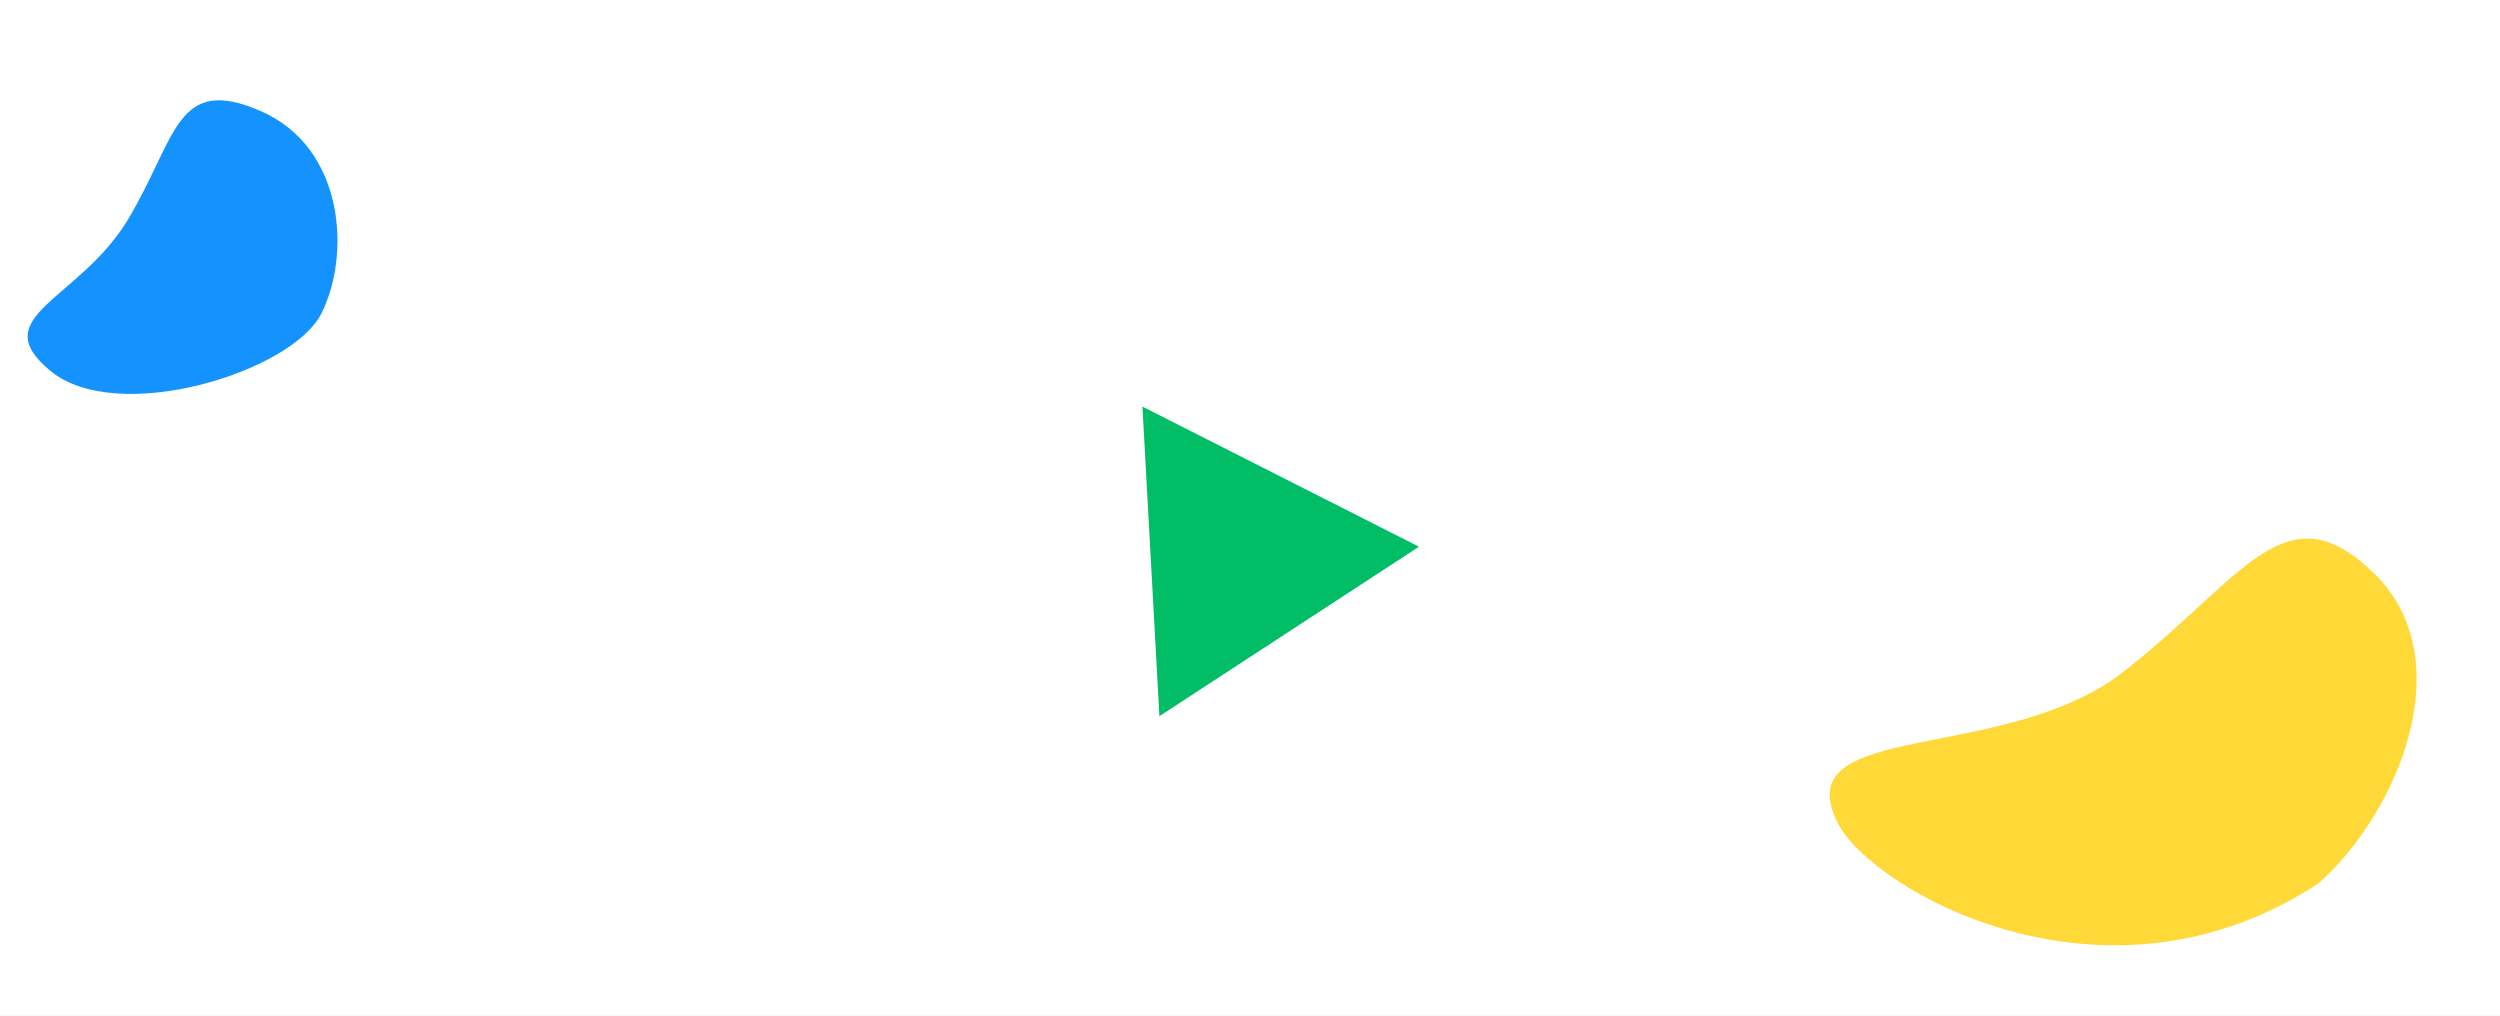
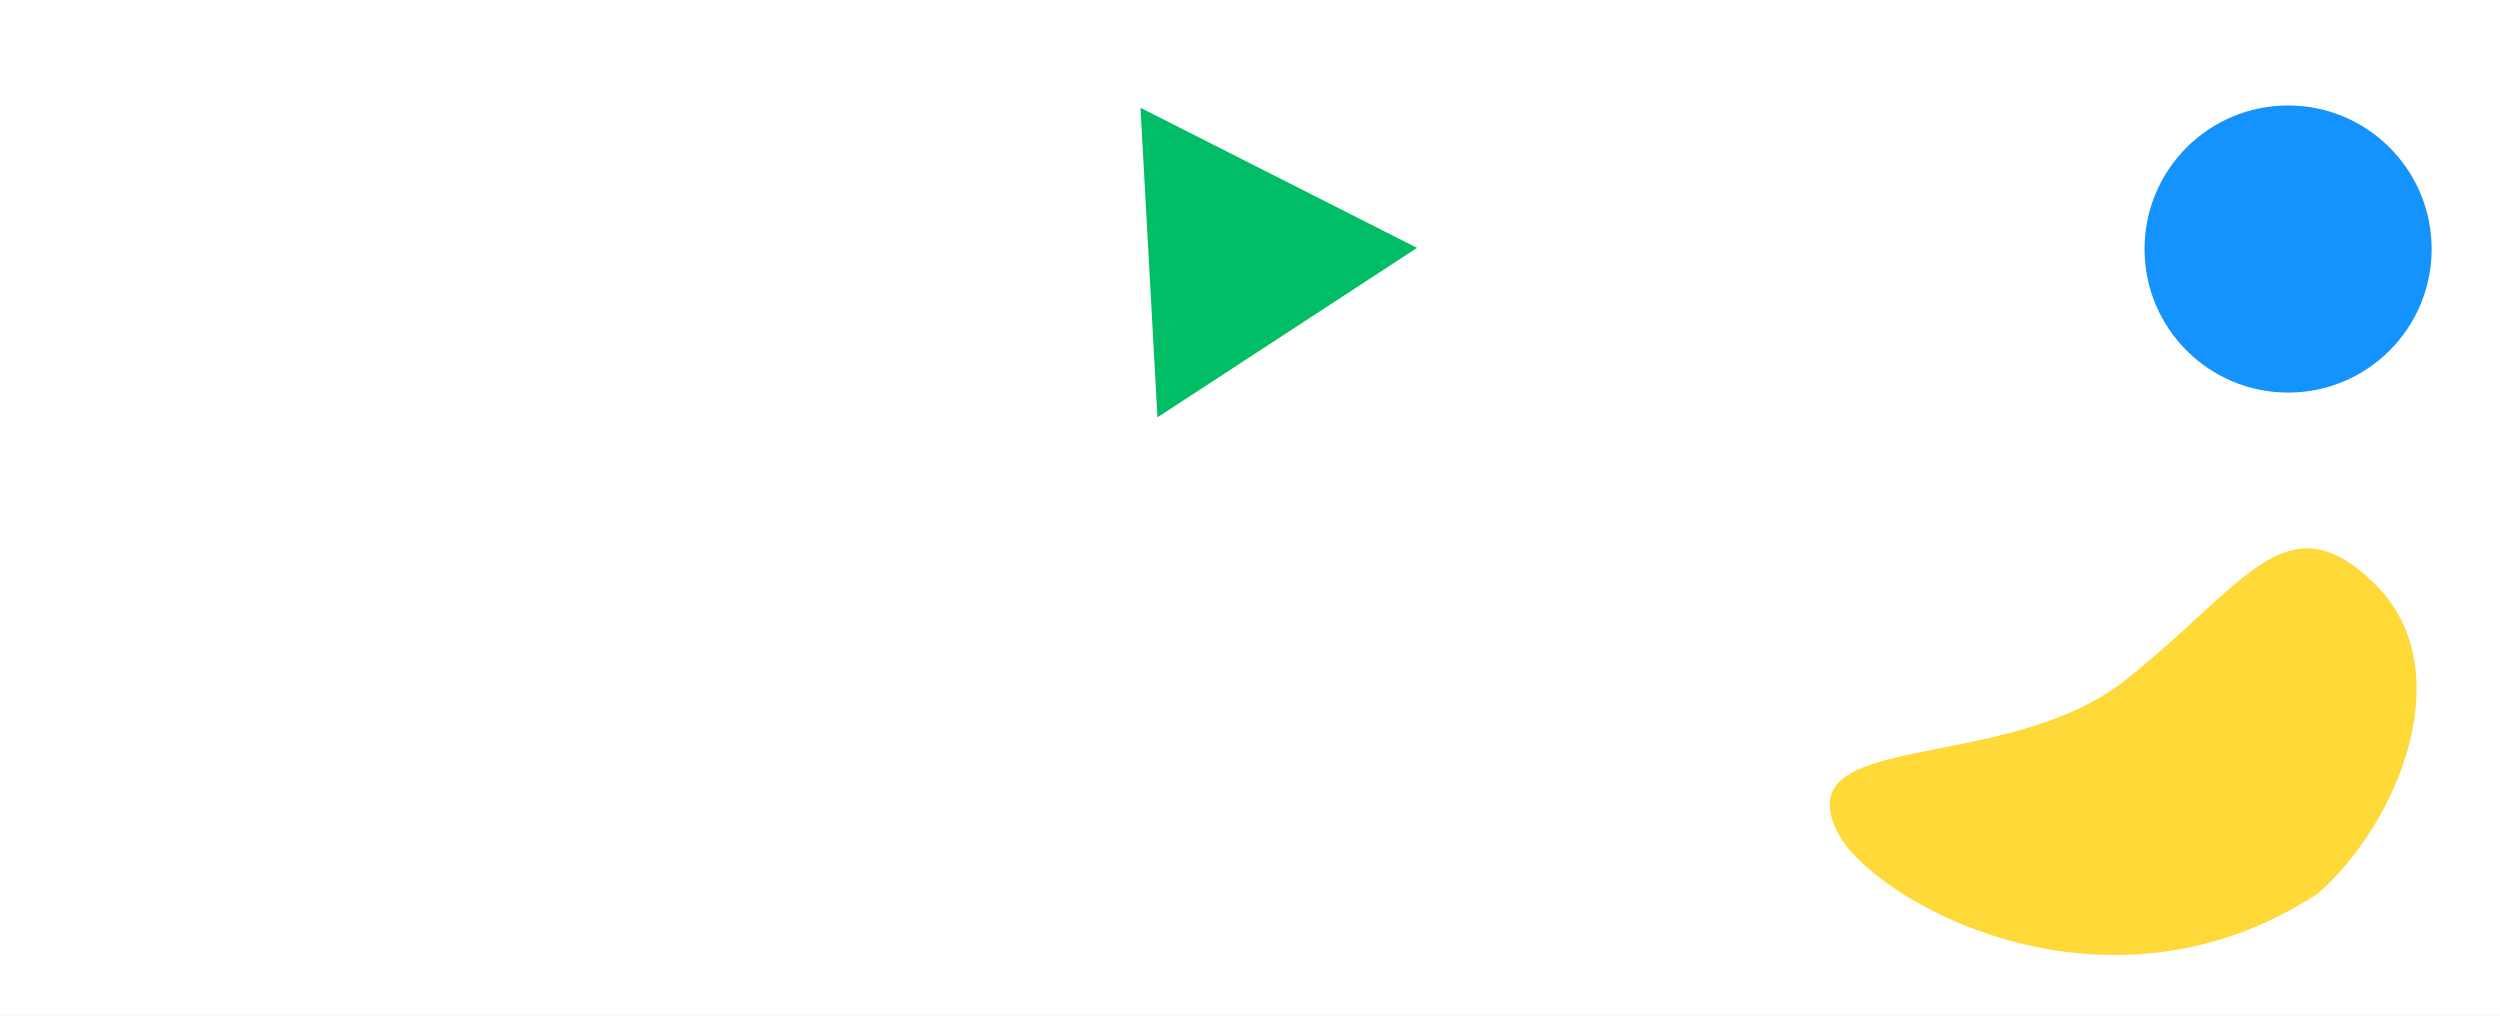
<svg xmlns="http://www.w3.org/2000/svg" width="1280" height="520" viewBox="0 0 1280 520" fill="none">
  <rect width="1280" height="520" fill="white" />
-   <path fill-rule="evenodd" clip-rule="evenodd" d="M164.431 160.724C149.184 190.578 60.192 218.05 25.922 189.98C-8.348 161.91 40.797 153.816 65.702 112.091C90.606 70.367 90.023 38.035 133.347 56.81C176.671 75.586 179.678 130.87 164.431 160.724Z" fill="#1493FF" />
-   <path fill-rule="evenodd" clip-rule="evenodd" d="M1186.96 452.328C1077.05 524.552 957.898 455.195 940.883 421.328C914.016 367.849 1026.29 391.908 1087.78 343.528C1149.28 295.148 1170.34 249.503 1215.59 293.643C1260.85 337.782 1227.52 416.656 1186.96 452.328Z" fill="#FFD938" />
-   <path d="M584.932 208.201L726.513 279.917L593.614 366.672L584.932 208.201Z" fill="#00BD66" />
+   <path fill-rule="evenodd" clip-rule="evenodd" d="M1186.96 457.328C1077.05 529.552 957.898 460.196 940.883 426.328C914.016 372.849 1026.29 396.908 1087.78 348.528C1149.28 300.149 1170.34 254.503 1215.59 298.643C1260.85 342.782 1227.52 421.656 1186.96 457.328Z" fill="#FFD938" />
+   <path d="M583.932 55.201L725.513 126.918L592.614 213.672L583.932 55.201Z" fill="#00BD66" />
+   <circle cx="1171.5" cy="127.5" r="73.5" fill="#1493FF" />
</svg>
